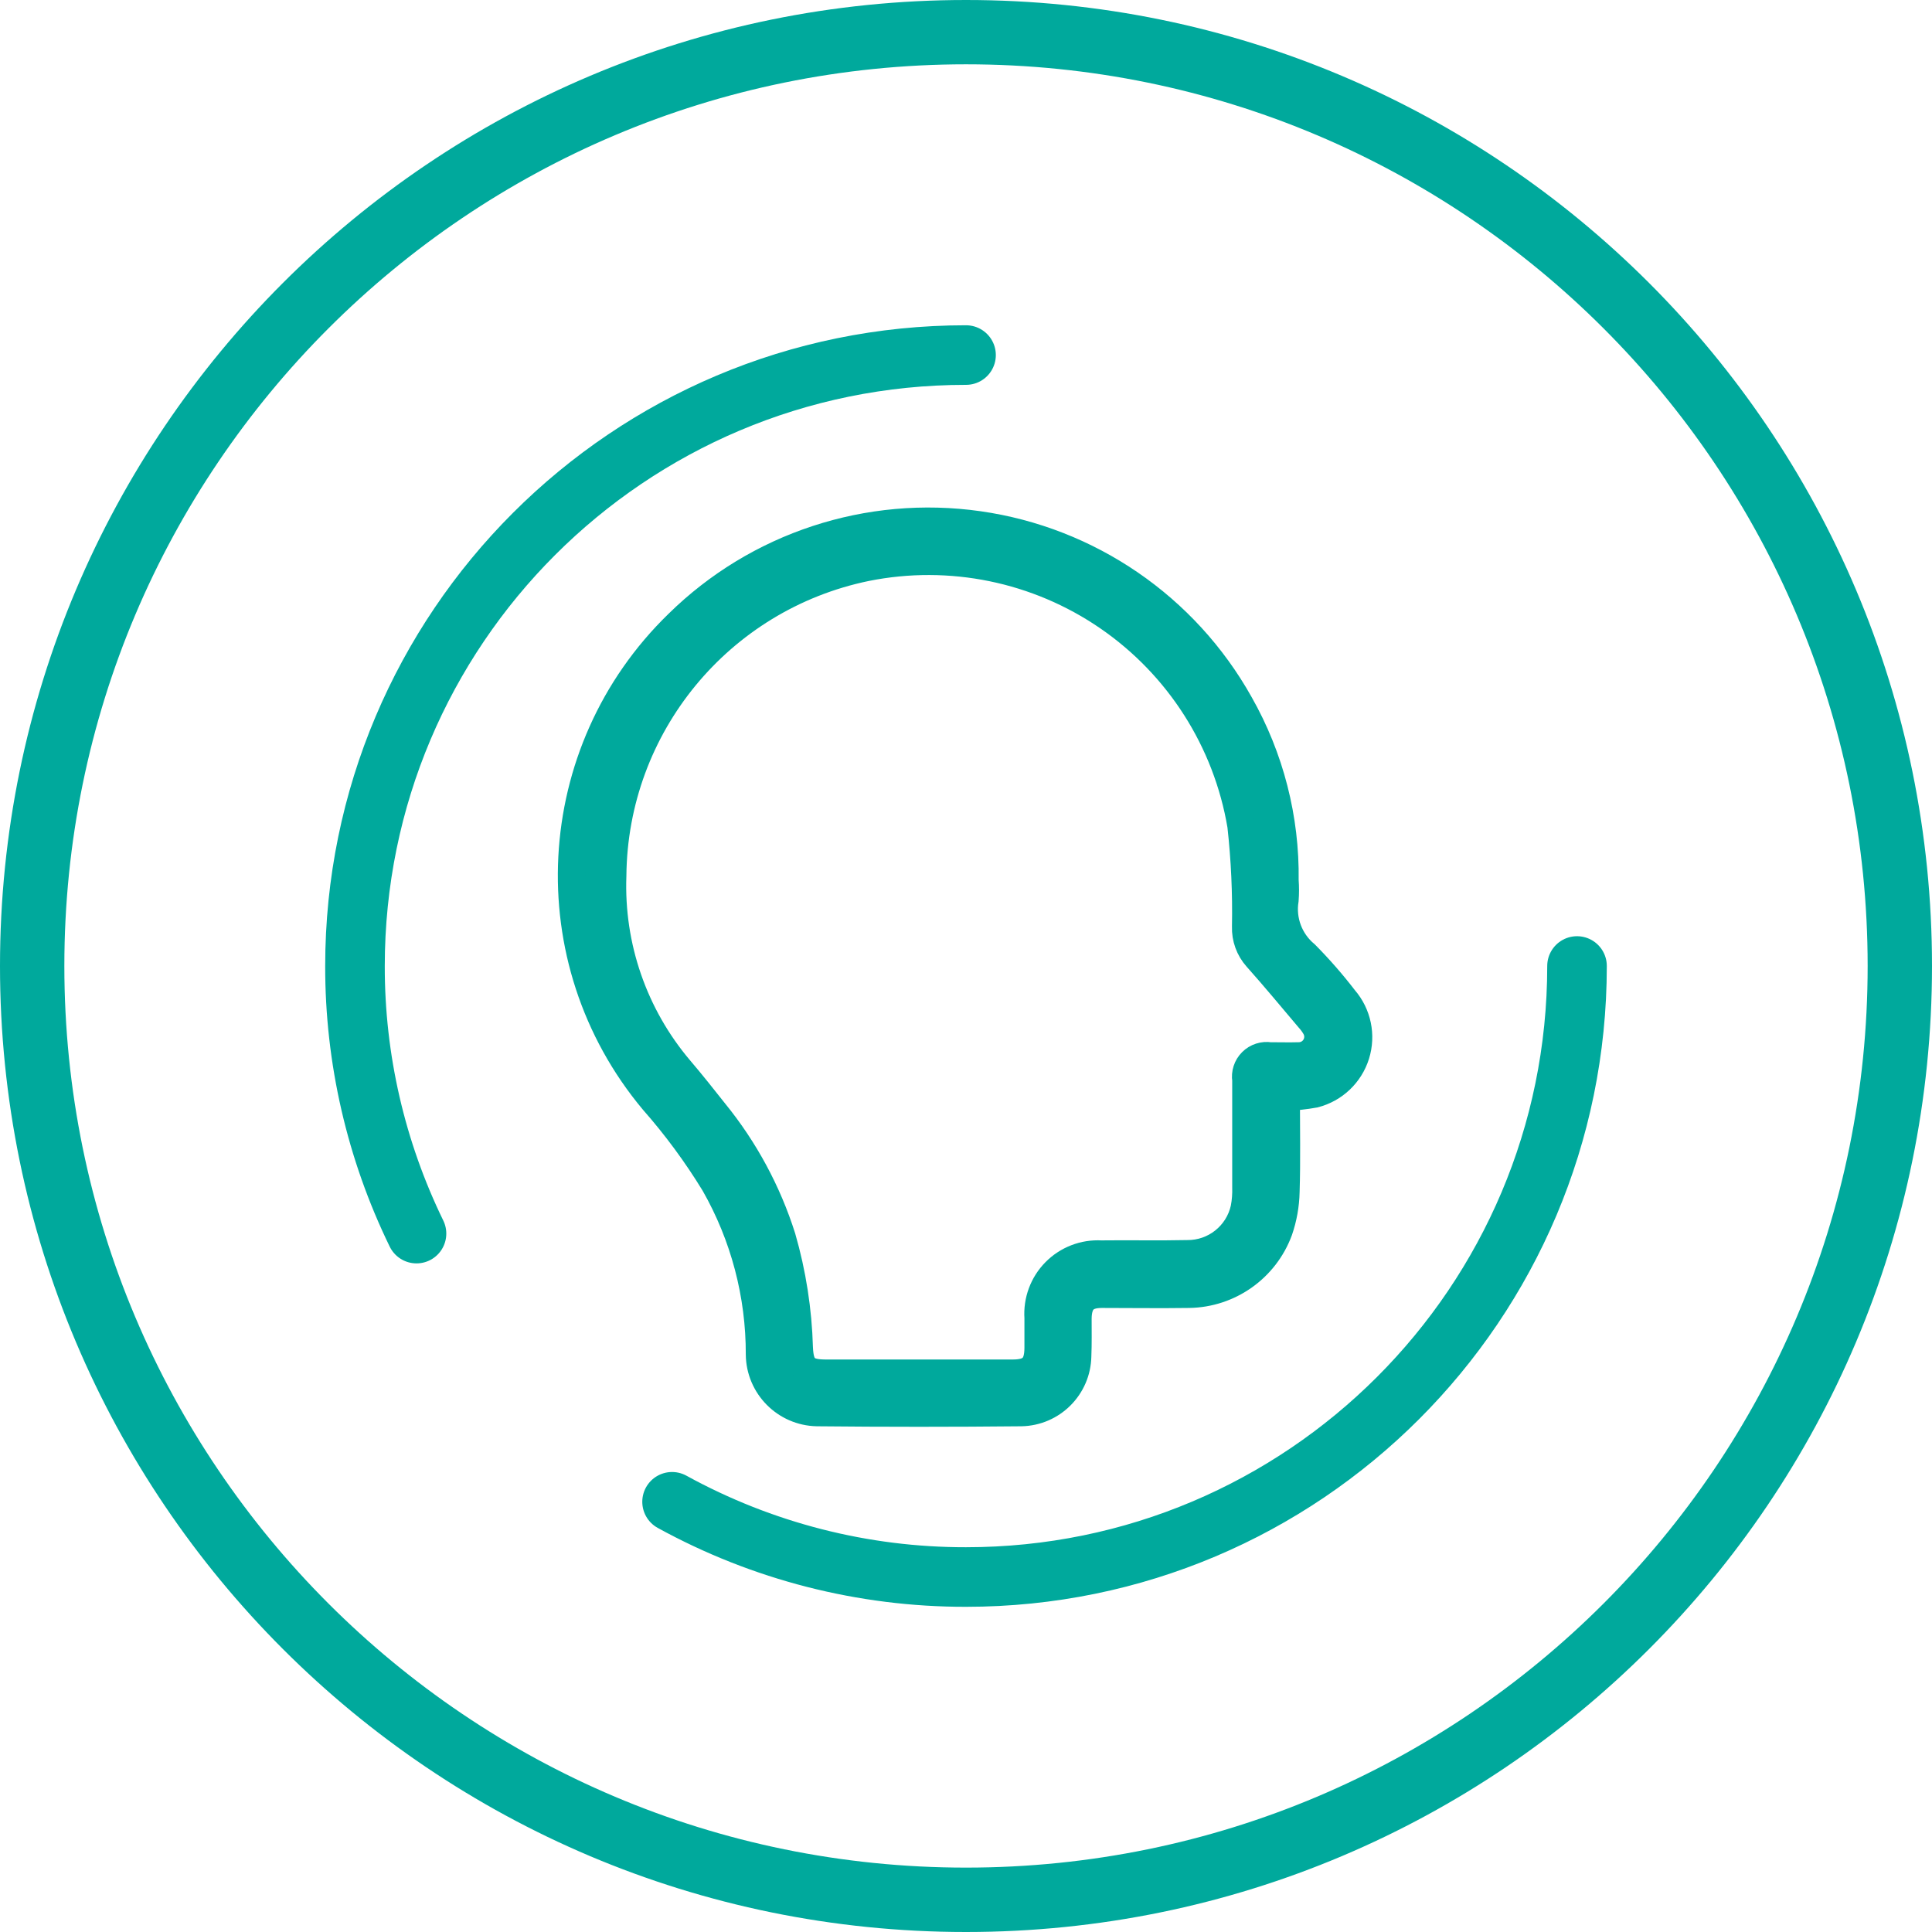
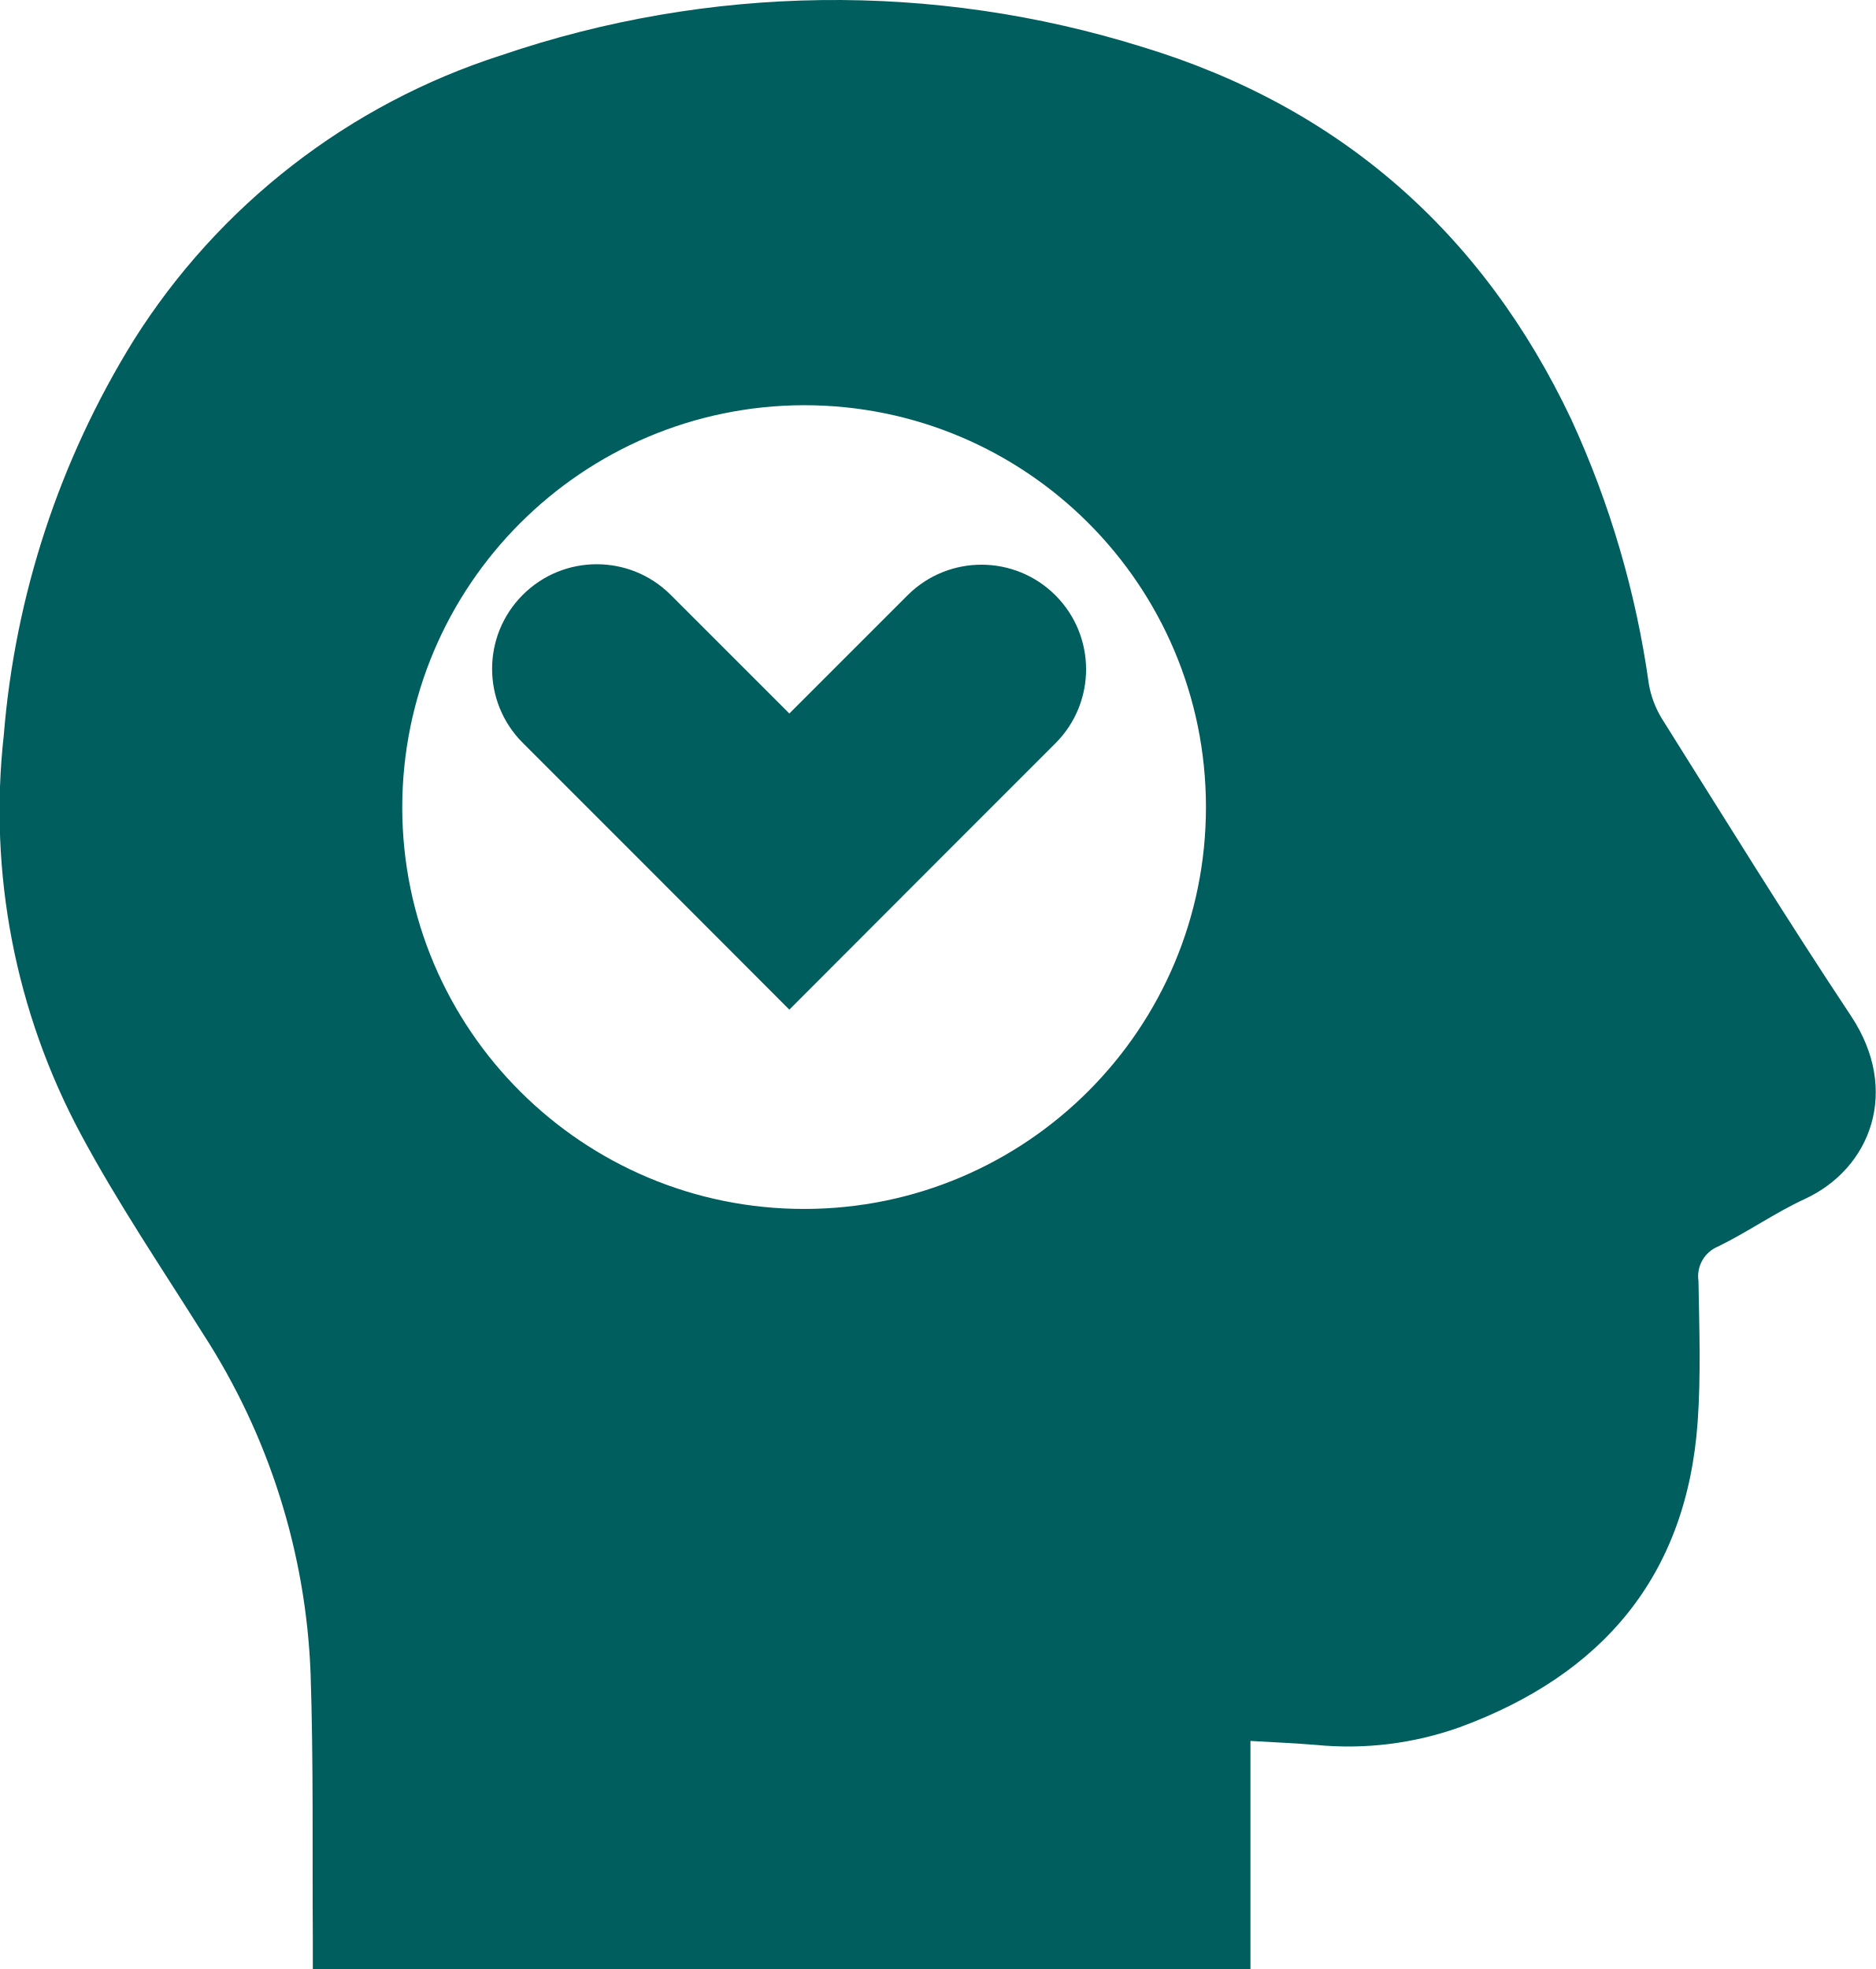
- <svg xmlns="http://www.w3.org/2000/svg" width="48.64" height="48.64" viewBox="0 0 48.64 48.64">
-   <g id="Grupo_2046" data-name="Grupo 2046" transform="translate(499.511 -207.445)">
-     <g id="Grupo_1981" data-name="Grupo 1981" transform="translate(-499.511 207.445)">
-       <g id="Grupo_1980" data-name="Grupo 1980">
-         <path id="Trazado_2347" data-name="Trazado 2347" d="M-475.191,207.445a24.32,24.32,0,0,0-24.32,24.32,24.32,24.32,0,0,0,24.32,24.32,24.321,24.321,0,0,0,24.32-24.32h0A24.32,24.32,0,0,0-475.191,207.445Zm0,47.019a22.7,22.7,0,0,1-22.7-22.7,22.7,22.7,0,0,1,22.7-22.7,22.7,22.7,0,0,1,22.7,22.7h0A22.7,22.7,0,0,1-475.191,254.464Z" transform="translate(499.511 -207.445)" fill="#00a99c" />
-       </g>
+ <svg xmlns="http://www.w3.org/2000/svg" width="127.149" height="133.46" viewBox="0 0 127.149 133.46">
+   <g id="Grupo_31" data-name="Grupo 31" transform="translate(-1000.689 -492.299)">
+     <path id="Trazado_24" data-name="Trazado 24" d="M1085.448,610.3v15.459h-63.555c0-.639,0-1.277,0-1.915-.039-6.031.049-12.066-.15-18.092a45.511,45.511,0,0,0-7.278-23.025c-2.82-4.486-5.8-8.891-8.3-13.556a46.368,46.368,0,0,1-5.22-27.039,60.011,60.011,0,0,1,8.806-26.769,46.081,46.081,0,0,1,24.913-19.317,69.983,69.983,0,0,1,43.477-.559c13.34,4.054,23.062,12.578,29.055,25.241a64.19,64.19,0,0,1,5.255,17.925,6.638,6.638,0,0,0,.943,2.448c4.217,6.711,8.38,13.46,12.763,20.062,3.363,5.065,1.332,10.341-3.126,12.4-2.019.933-3.866,2.237-5.867,3.216a2.185,2.185,0,0,0-1.347,2.355c.052,3.182.17,6.378-.056,9.546-.747,10.462-6.474,17.144-16.13,20.692a22.458,22.458,0,0,1-9.725,1.2C1088.524,610.456,1087.133,610.4,1085.448,610.3Zm-57.494-63.257a27.239,27.239,0,1,0,27.239-27.279A27.292,27.292,0,0,0,1027.954,547.043Z" fill="#005f5e" />
+     <g id="Grupo_30" data-name="Grupo 30">
+       <path id="Trazado_25" data-name="Trazado 25" d="M1072.261,542.649l-8.041,8.041-10.028,10.043-10.029-10.043-8.041-8.041a7.091,7.091,0,0,1,10.029-10.028l8.041,8.04,8.041-8.04a7.091,7.091,0,0,1,10.028,10.028Z" fill="#005f5e" />
    </g>
-     <path id="Trazado_2359" data-name="Trazado 2359" d="M-481.827,245.7a15.323,15.323,0,0,1-1.549-6.734,15.383,15.383,0,0,1,15.384-15.384" transform="translate(-7.198 -7.198)" fill="none" stroke="#00a99c" stroke-linecap="round" stroke-linejoin="round" stroke-width="1.5" />
-     <path id="Trazado_2360" data-name="Trazado 2360" d="M-446.179,251.355a15.383,15.383,0,0,1-15.383,15.383,15.312,15.312,0,0,1-7.4-1.894" transform="translate(-13.629 -19.59)" fill="none" stroke="#00a99c" stroke-linecap="round" stroke-linejoin="round" stroke-width="1.5" />
-     <path id="Trazado_2361" data-name="Trazado 2361" d="M-455.541,245.636c0,.8.017,1.6-.008,2.389a3.2,3.2,0,0,1-.174.973,2.448,2.448,0,0,1-2.263,1.6c-.73.011-1.461,0-2.192,0-.422,0-.6.185-.607.611,0,.317.006.634-.007.95a1.443,1.443,0,0,1-1.418,1.418q-2.57.026-5.139,0a1.474,1.474,0,0,1-1.443-1.457,8.637,8.637,0,0,0-1.134-4.3,14.951,14.951,0,0,0-1.541-2.092,8.834,8.834,0,0,1,.625-12.006,8.979,8.979,0,0,1,14.128,2.015,8.752,8.752,0,0,1,1.141,4.449,3.241,3.241,0,0,1,0,.487,1.487,1.487,0,0,0,.518,1.378,11.816,11.816,0,0,1,.976,1.118,1.471,1.471,0,0,1-.748,2.389A5.249,5.249,0,0,1-455.541,245.636Zm-9.248,6.96h2.362c.473,0,.648-.175.65-.644,0-.252,0-.5,0-.755a1.5,1.5,0,0,1,1.579-1.6c.722-.009,1.445.008,2.167-.008a1.463,1.463,0,0,0,1.444-1.149,2.434,2.434,0,0,0,.041-.532c0-.9,0-1.8,0-2.7a.524.524,0,0,1,.6-.6c.243,0,.487.007.73,0a.487.487,0,0,0,.415-.736,1.259,1.259,0,0,0-.158-.214c-.436-.514-.864-1.034-1.313-1.536a1.106,1.106,0,0,1-.28-.772,19.7,19.7,0,0,0-.117-2.548,7.983,7.983,0,0,0-9.443-6.5,8,8,0,0,0-6.386,7.766,7.136,7.136,0,0,0,1.69,4.877c.3.351.587.715.874,1.077a9.571,9.571,0,0,1,1.7,3.15,11.141,11.141,0,0,1,.433,2.78c.023.508.172.643.676.644Z" transform="translate(-11.593 -10.574)" fill="#00a99c" stroke="#00a99c" stroke-width="0.7" />
  </g>
</svg>
